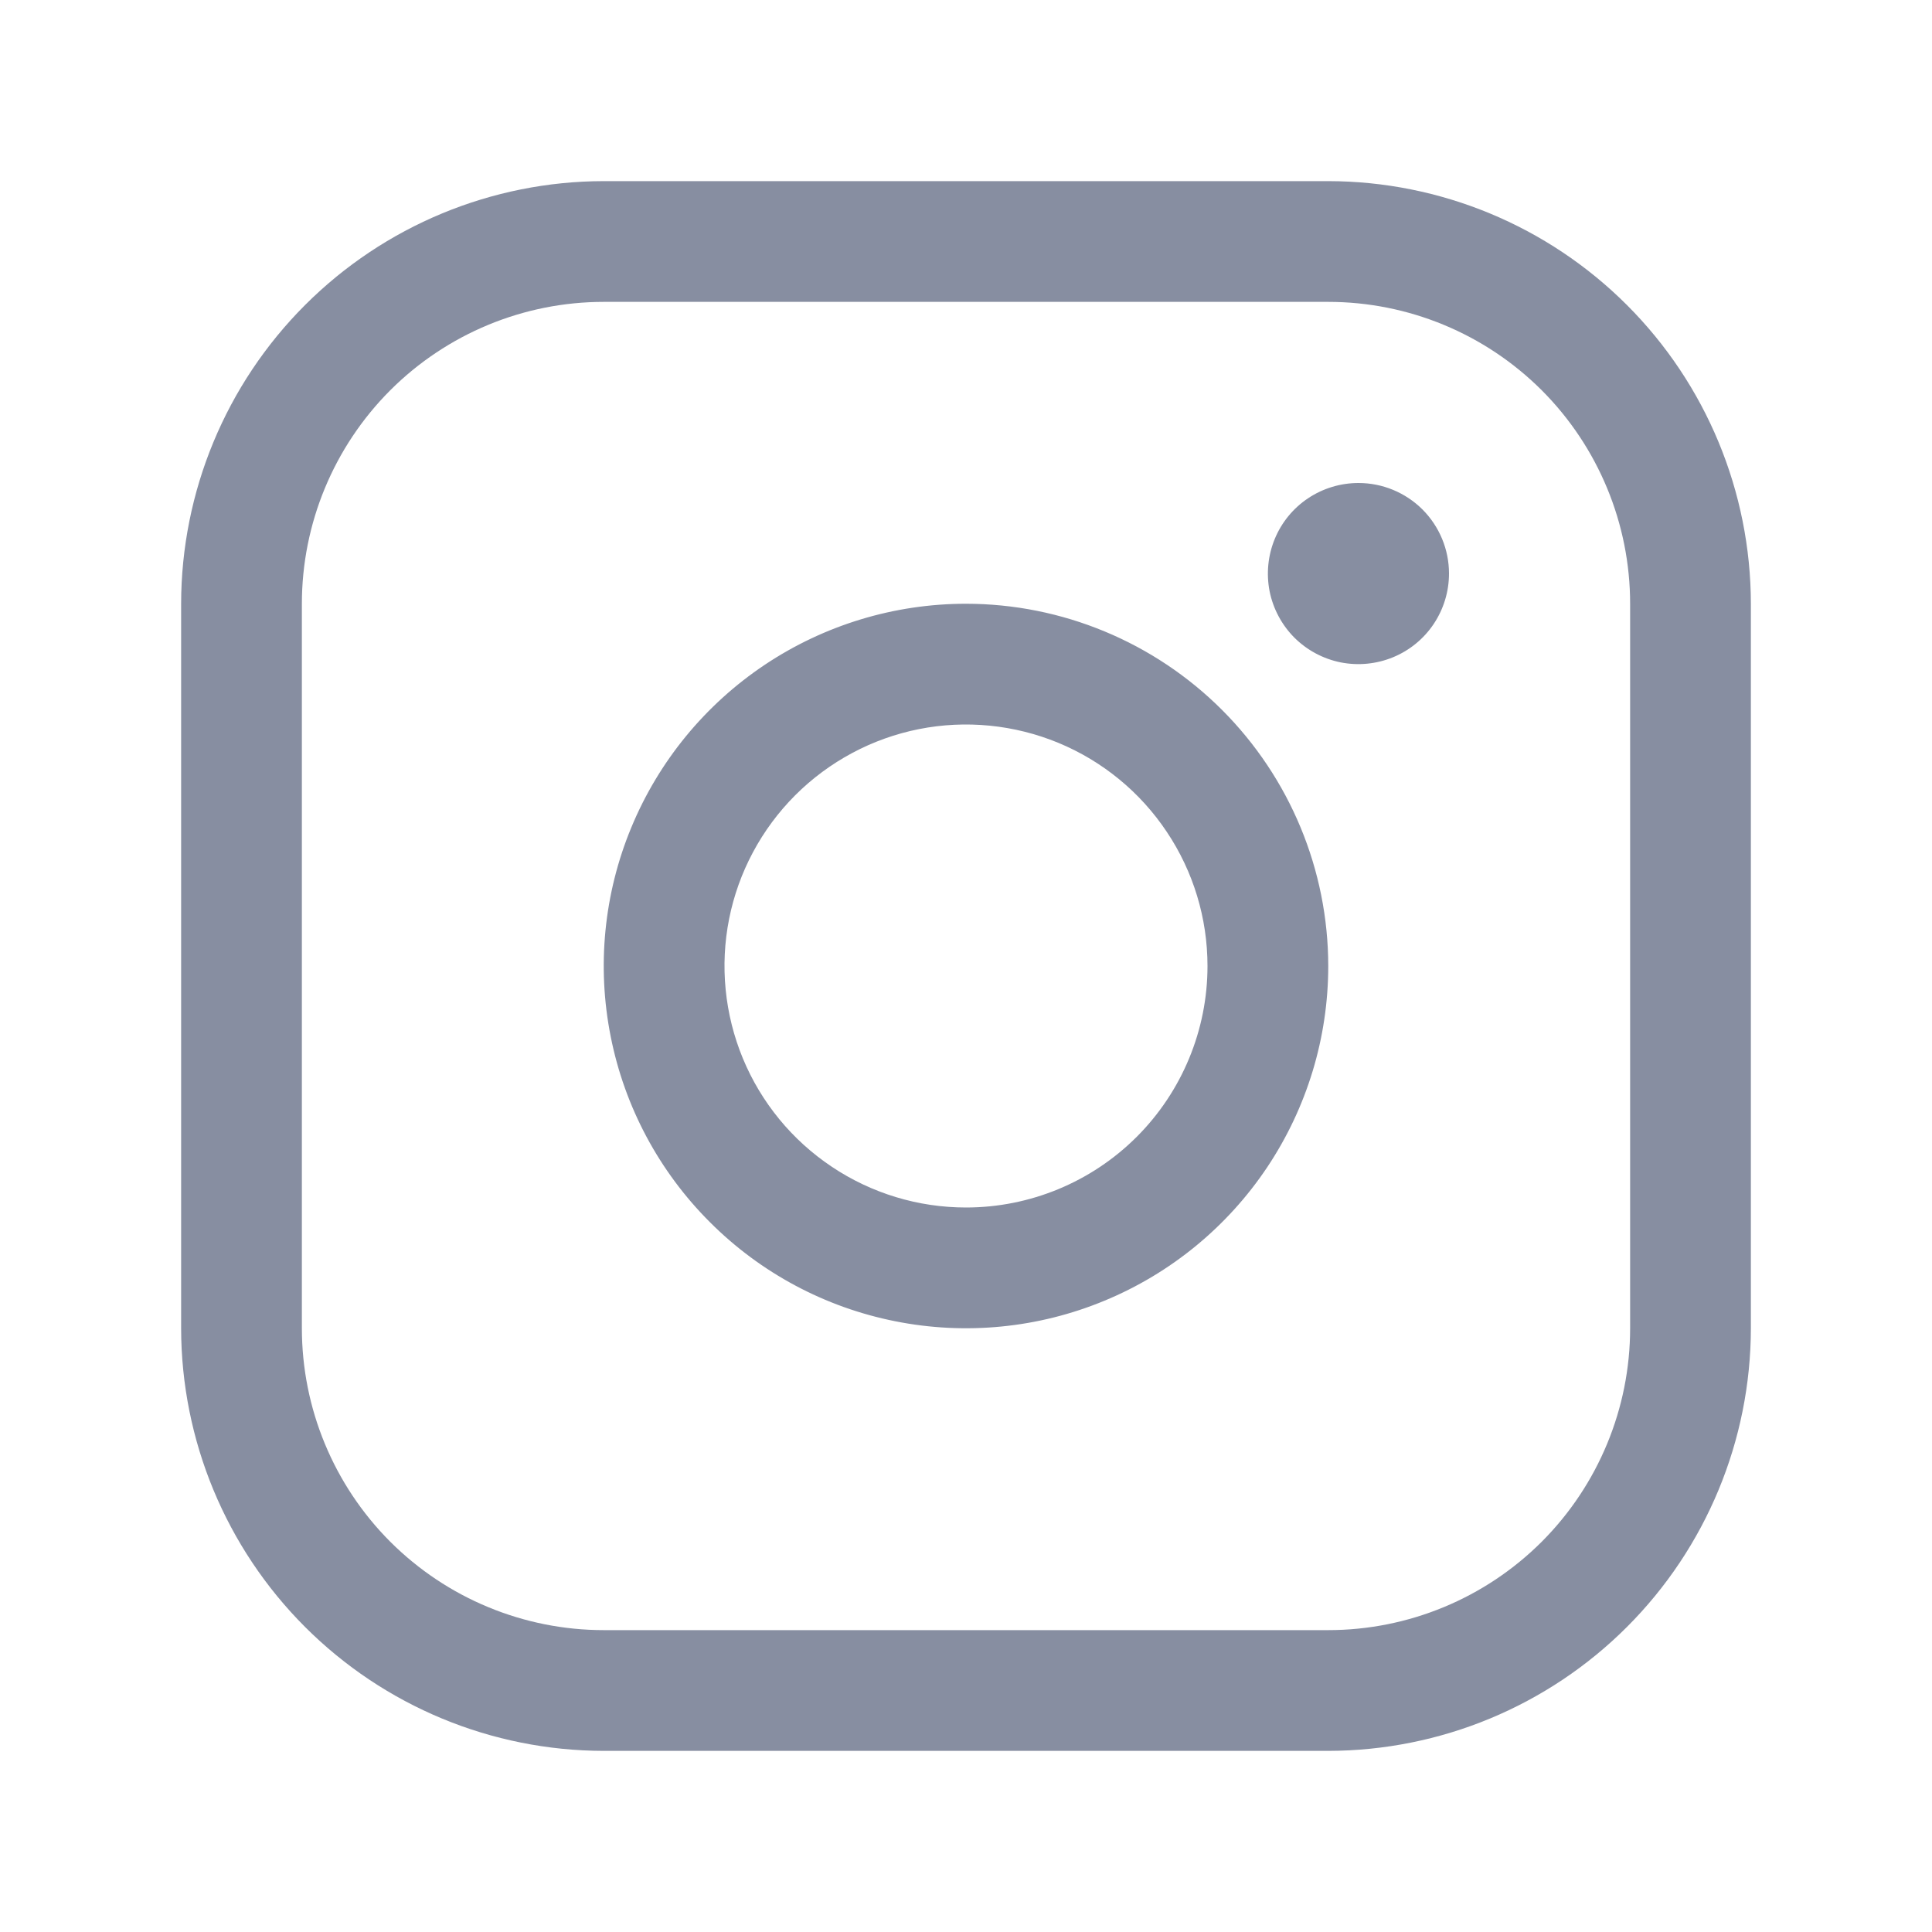
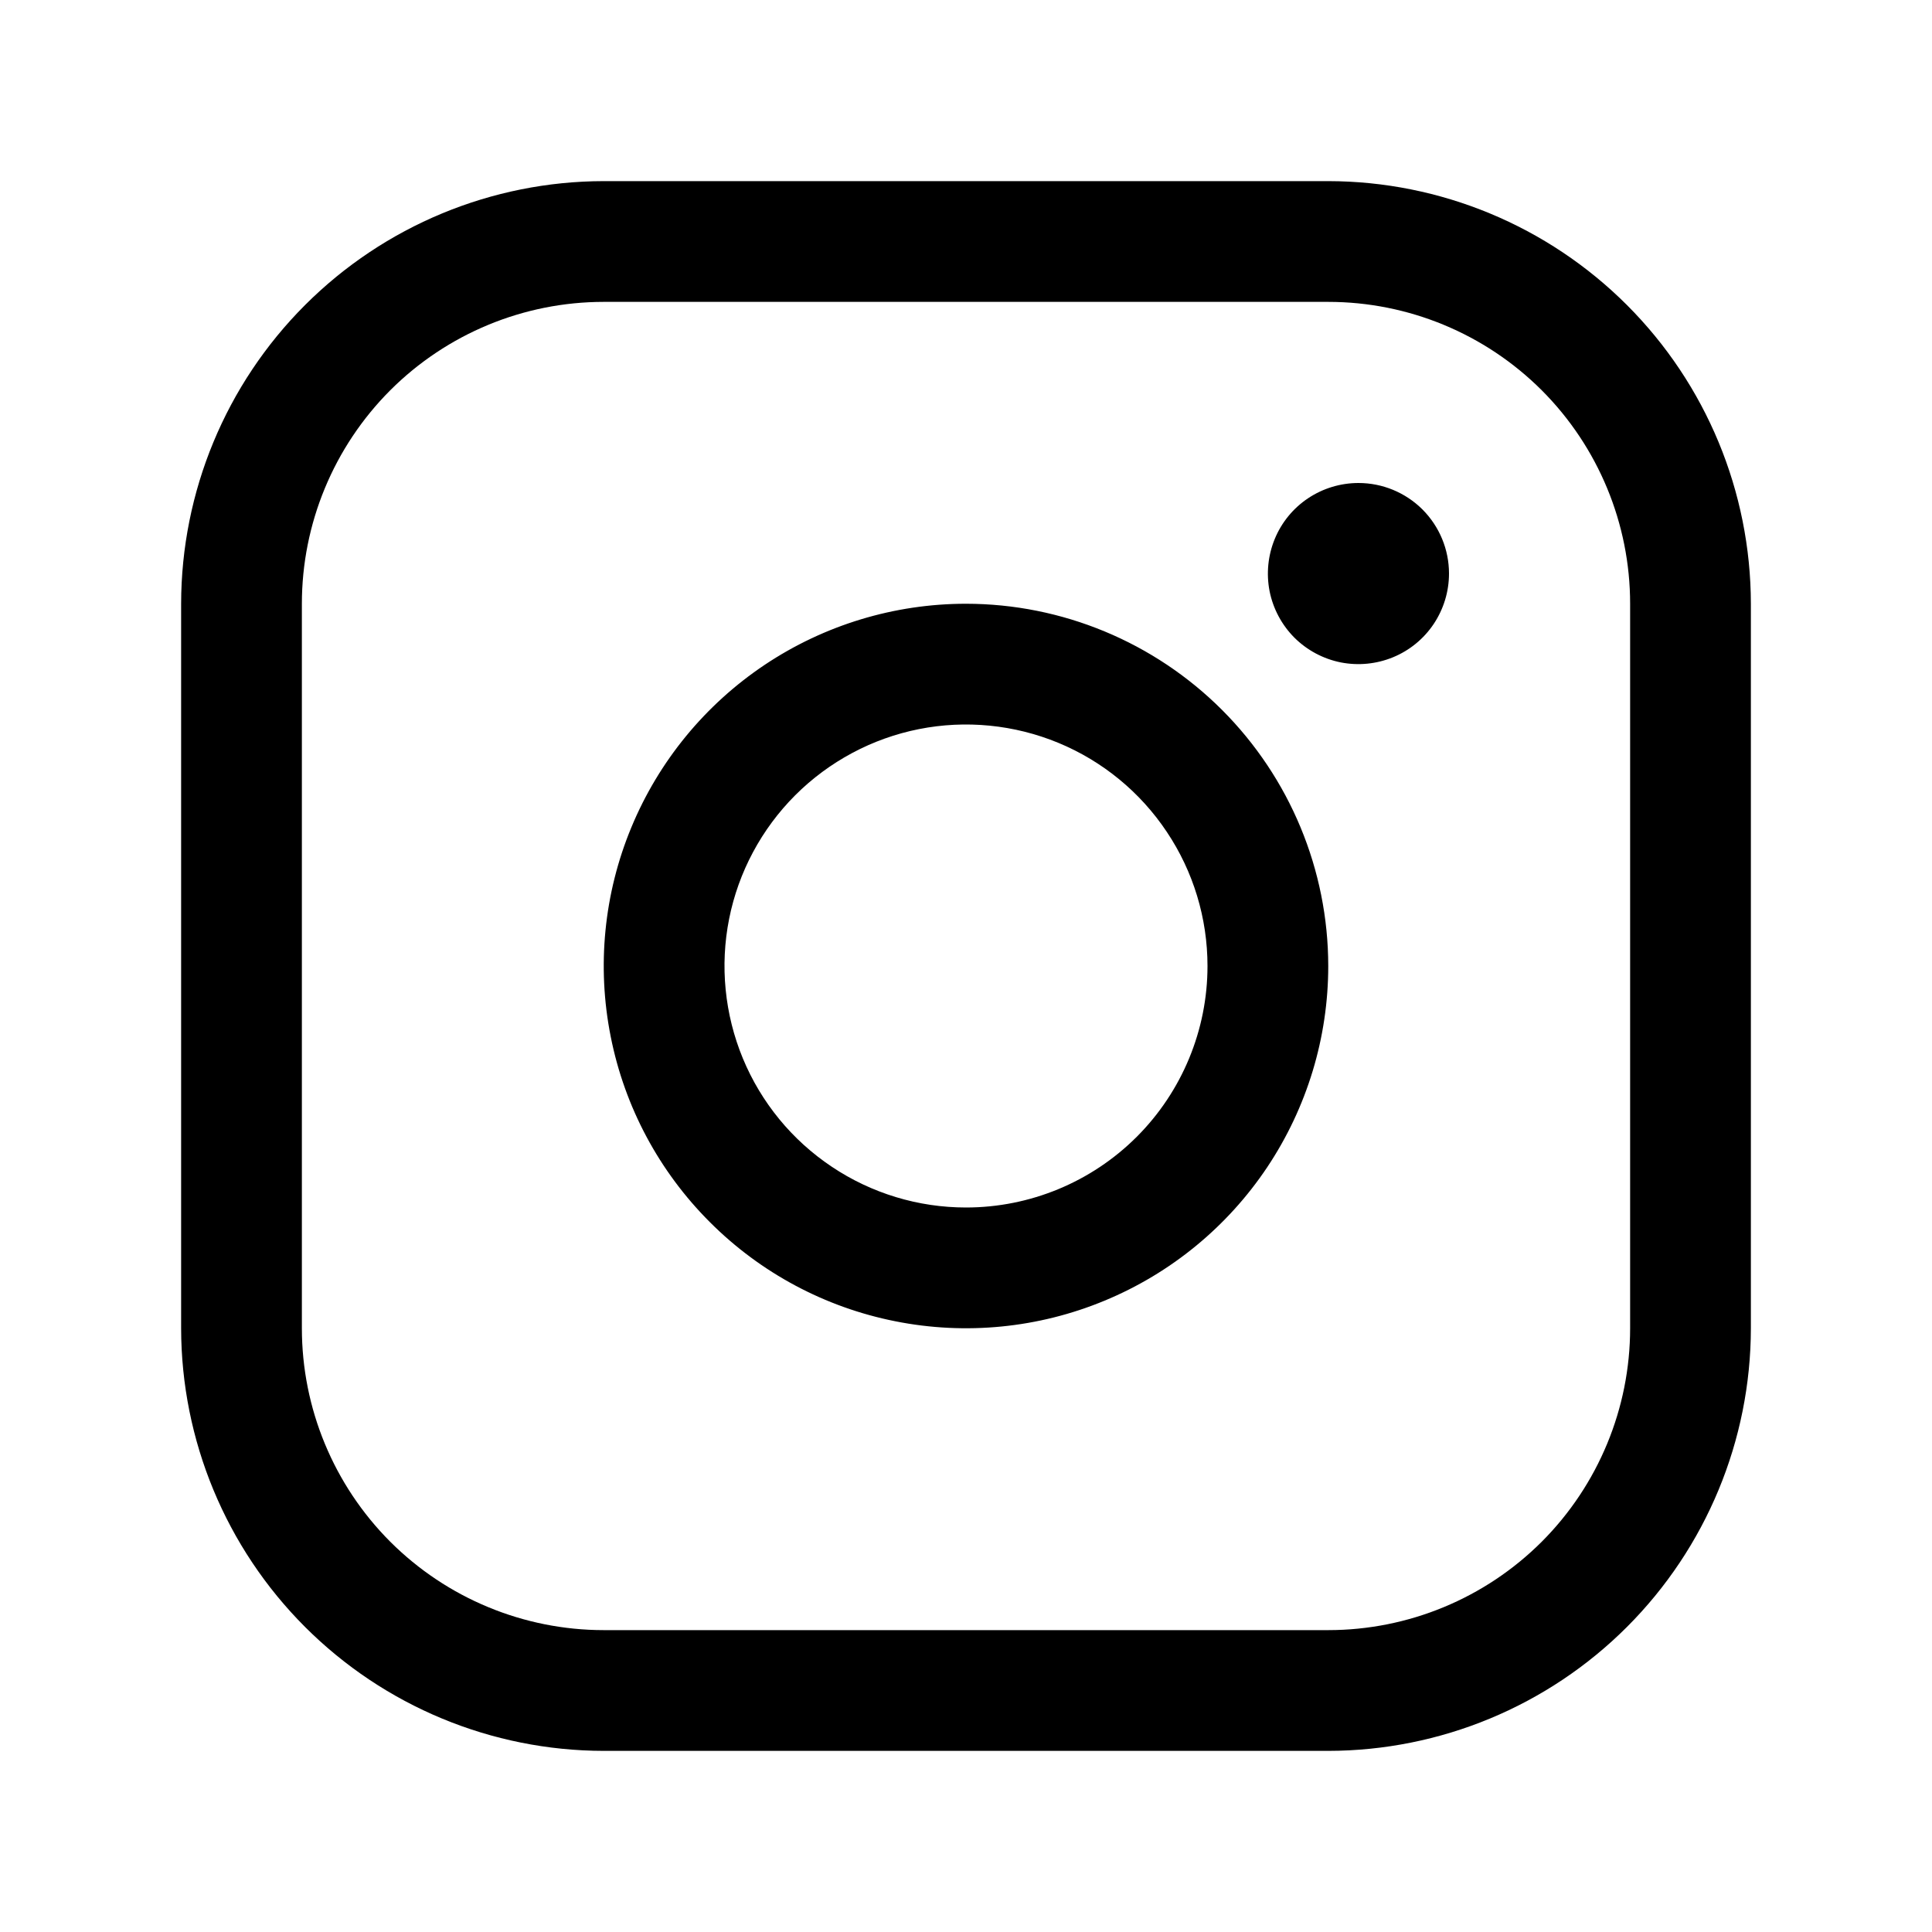
<svg xmlns="http://www.w3.org/2000/svg" width="28" height="28" viewBox="0 0 28 28" fill="none">
-   <path d="M14 8.75C12.962 8.75 11.947 9.058 11.083 9.635C10.22 10.212 9.547 11.032 9.15 11.991C8.752 12.95 8.648 14.006 8.851 15.024C9.053 16.043 9.553 16.978 10.288 17.712C11.022 18.447 11.957 18.947 12.976 19.149C13.994 19.352 15.05 19.248 16.009 18.85C16.968 18.453 17.788 17.78 18.365 16.917C18.942 16.053 19.25 15.038 19.25 14C19.249 12.608 18.695 11.274 17.711 10.289C16.727 9.305 15.392 8.751 14 8.75ZM14 17.5C13.308 17.5 12.631 17.295 12.056 16.91C11.48 16.526 11.031 15.979 10.766 15.339C10.502 14.7 10.432 13.996 10.567 13.317C10.702 12.638 11.036 12.015 11.525 11.525C12.015 11.036 12.638 10.702 13.317 10.567C13.996 10.432 14.7 10.502 15.339 10.766C15.979 11.031 16.526 11.48 16.91 12.056C17.295 12.631 17.5 13.308 17.5 14C17.5 14.928 17.131 15.819 16.475 16.475C15.819 17.131 14.928 17.5 14 17.5ZM19.25 2.625H8.75C7.126 2.627 5.569 3.273 4.421 4.421C3.273 5.569 2.627 7.126 2.625 8.75V19.25C2.627 20.874 3.273 22.431 4.421 23.579C5.569 24.727 7.126 25.373 8.75 25.375H19.25C20.874 25.373 22.431 24.727 23.579 23.579C24.727 22.431 25.373 20.874 25.375 19.25V8.75C25.373 7.126 24.727 5.569 23.579 4.421C22.431 3.273 20.874 2.627 19.25 2.625ZM23.625 19.25C23.625 20.41 23.164 21.523 22.344 22.344C21.523 23.164 20.41 23.625 19.25 23.625H8.75C7.59 23.625 6.477 23.164 5.656 22.344C4.836 21.523 4.375 20.41 4.375 19.25V8.75C4.375 7.59 4.836 6.477 5.656 5.656C6.477 4.836 7.59 4.375 8.75 4.375H19.25C20.41 4.375 21.523 4.836 22.344 5.656C23.164 6.477 23.625 7.59 23.625 8.75V19.25ZM21 8.312C21 8.572 20.923 8.826 20.779 9.042C20.635 9.258 20.43 9.426 20.19 9.525C19.95 9.624 19.686 9.65 19.431 9.6C19.177 9.549 18.943 9.424 18.759 9.241C18.576 9.057 18.451 8.823 18.4 8.569C18.35 8.314 18.376 8.05 18.475 7.81C18.574 7.57 18.742 7.365 18.958 7.221C19.174 7.077 19.428 7 19.688 7C20.036 7 20.369 7.138 20.616 7.384C20.862 7.631 21 7.964 21 8.312Z" fill="#878EA1" />
+   <path d="M14 8.75C12.962 8.75 11.947 9.058 11.083 9.635C10.22 10.212 9.547 11.032 9.15 11.991C8.752 12.95 8.648 14.006 8.851 15.024C9.053 16.043 9.553 16.978 10.288 17.712C11.022 18.447 11.957 18.947 12.976 19.149C13.994 19.352 15.05 19.248 16.009 18.85C16.968 18.453 17.788 17.78 18.365 16.917C18.942 16.053 19.25 15.038 19.25 14C19.249 12.608 18.695 11.274 17.711 10.289C16.727 9.305 15.392 8.751 14 8.75ZM14 17.5C13.308 17.5 12.631 17.295 12.056 16.91C11.48 16.526 11.031 15.979 10.766 15.339C10.502 14.7 10.432 13.996 10.567 13.317C10.702 12.638 11.036 12.015 11.525 11.525C12.015 11.036 12.638 10.702 13.317 10.567C13.996 10.432 14.7 10.502 15.339 10.766C15.979 11.031 16.526 11.48 16.91 12.056C17.295 12.631 17.5 13.308 17.5 14C17.5 14.928 17.131 15.819 16.475 16.475C15.819 17.131 14.928 17.5 14 17.5ZM19.25 2.625H8.75C7.126 2.627 5.569 3.273 4.421 4.421C3.273 5.569 2.627 7.126 2.625 8.75V19.25C2.627 20.874 3.273 22.431 4.421 23.579C5.569 24.727 7.126 25.373 8.75 25.375H19.25C20.874 25.373 22.431 24.727 23.579 23.579C24.727 22.431 25.373 20.874 25.375 19.25V8.75C25.373 7.126 24.727 5.569 23.579 4.421C22.431 3.273 20.874 2.627 19.25 2.625ZM23.625 19.25C23.625 20.41 23.164 21.523 22.344 22.344C21.523 23.164 20.41 23.625 19.25 23.625H8.75C7.59 23.625 6.477 23.164 5.656 22.344C4.836 21.523 4.375 20.41 4.375 19.25V8.75C4.375 7.59 4.836 6.477 5.656 5.656C6.477 4.836 7.59 4.375 8.75 4.375H19.25C20.41 4.375 21.523 4.836 22.344 5.656C23.164 6.477 23.625 7.59 23.625 8.75V19.25ZM21 8.312C21 8.572 20.923 8.826 20.779 9.042C20.635 9.258 20.43 9.426 20.19 9.525C19.95 9.624 19.686 9.65 19.431 9.6C19.177 9.549 18.943 9.424 18.759 9.241C18.576 9.057 18.451 8.823 18.4 8.569C18.35 8.314 18.376 8.05 18.475 7.81C18.574 7.57 18.742 7.365 18.958 7.221C19.174 7.077 19.428 7 19.688 7C20.036 7 20.369 7.138 20.616 7.384C20.862 7.631 21 7.964 21 8.312Z" fill="currentColor" />
</svg>
